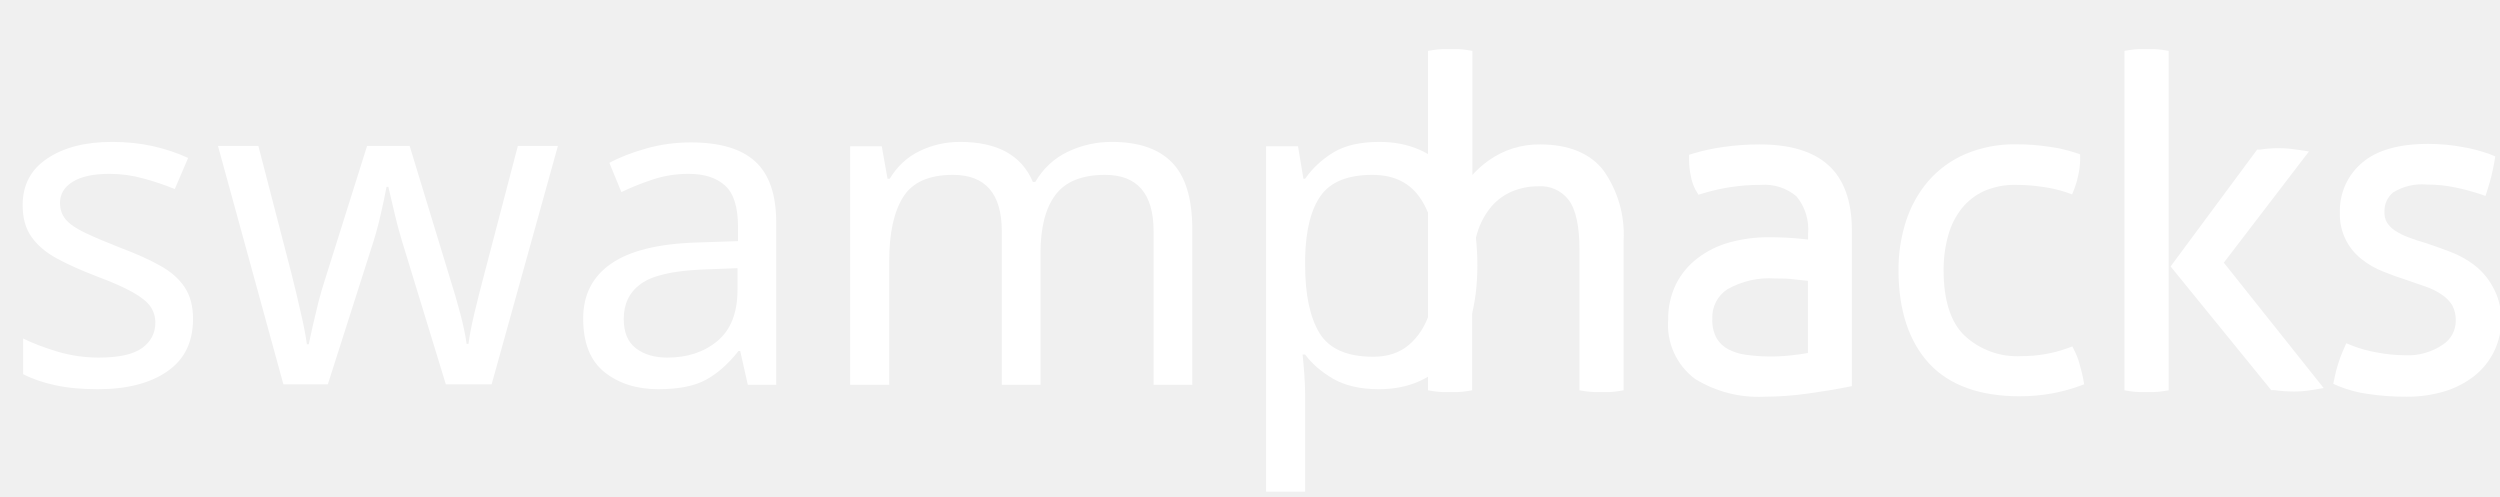
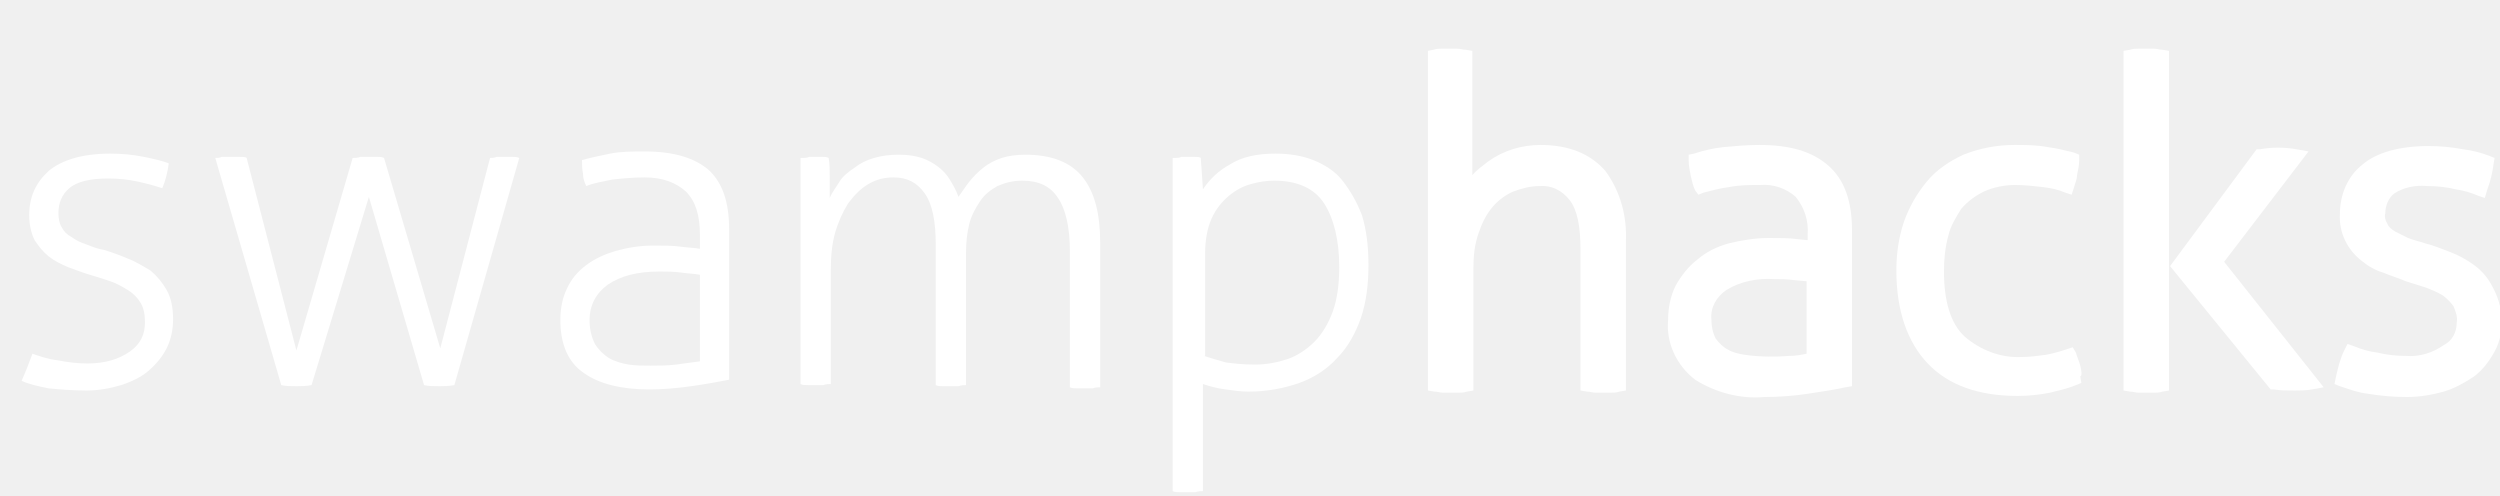
- <svg xmlns="http://www.w3.org/2000/svg" id="Layer_1" data-name="Layer 1" viewBox="0 0 231.09 45.85">
-   <defs>
-     <style>.cls-1{isolation:isolate;font-size:41.12px;font-family:Aller-Light, Aller Light;}.cls-1,.cls-2{fill:#fff;}</style>
-   </defs>
-   <text class="cls-1" transform="translate(0 35.57)">swamp</text>
-   <path class="cls-2" d="M142.37,13.35a8,8,0,0,0-4.76,1.48,9.43,9.43,0,0,0-1.51,1.34V4.7l-.57-.09a7.12,7.12,0,0,0-.78-.07l-.69,0-.71,0a7,7,0,0,0-.76.07L132,4.7V36.08l.57.09a7.1,7.1,0,0,0,.78.07l.69,0,.71,0a7,7,0,0,0,.76-.07l.57-.09V24.93a11.17,11.17,0,0,1,.48-3.43,6.89,6.89,0,0,1,1.29-2.4,5.19,5.19,0,0,1,1.91-1.4,6.16,6.16,0,0,1,2.43-.48A3.25,3.25,0,0,1,145,18.48c.67.89,1,2.44,1,4.6v13l.57.09a7.1,7.1,0,0,0,.78.07l.69,0,.71,0a7,7,0,0,0,.76-.07l.57-.09V22.26a10.26,10.26,0,0,0-1.85-6.49C147,14.17,145,13.35,142.37,13.35Z" />
-   <path class="cls-2" d="M162.65,13.35a23.2,23.2,0,0,0-3.31.23,18.6,18.6,0,0,0-2.73.58l-.48.15v.5a7.26,7.26,0,0,0,.16,1.45,4.47,4.47,0,0,0,.42,1.26L157,18l.53-.16a18.38,18.38,0,0,1,2.34-.53,17.82,17.82,0,0,1,2.89-.22,4.56,4.56,0,0,1,3.3,1.06,4.77,4.77,0,0,1,1.07,3.48v.51l-1-.1c-.74-.07-1.62-.11-2.61-.11a13.37,13.37,0,0,0-3.66.48,8.58,8.58,0,0,0-2.95,1.46,6.93,6.93,0,0,0-2,2.42,7.28,7.28,0,0,0-.71,3.24,6.23,6.23,0,0,0,2.49,5.5,11.15,11.15,0,0,0,6.41,1.64,29.1,29.1,0,0,0,4-.29c1.38-.19,2.57-.39,3.53-.58l.55-.11V21.28c0-2.68-.73-4.7-2.16-6S165.47,13.35,162.65,13.35Zm-1.3,19.44a4.93,4.93,0,0,1-1.59-.5,2.75,2.75,0,0,1-1.07-1,3.43,3.43,0,0,1-.41-1.82,3.08,3.08,0,0,1,1.39-2.73,7.8,7.8,0,0,1,4.39-1c.6,0,1.25,0,1.93.1l1.13.12v6.67c-.52.09-1,.16-1.57.22A16.8,16.8,0,0,1,161.35,32.79Z" />
-   <path class="cls-2" d="M192.27,33.81a6.56,6.56,0,0,0-.44-1.24l-.27-.55-.57.21a11.85,11.85,0,0,1-1.92.5,12.53,12.53,0,0,1-2.24.19A7.12,7.12,0,0,1,181.57,31c-1.27-1.24-1.91-3.27-1.91-6a11.73,11.73,0,0,1,.43-3.26,7,7,0,0,1,1.25-2.48,5.65,5.65,0,0,1,2.06-1.6,7,7,0,0,1,2.94-.57,16.08,16.08,0,0,1,2.58.2,12,12,0,0,1,2,.46l.62.22.24-.61a7.44,7.44,0,0,0,.34-1.23,6.92,6.92,0,0,0,.16-1.37v-.49l-.46-.16a14.14,14.14,0,0,0-2.36-.54,19.76,19.76,0,0,0-3.09-.23,11.6,11.6,0,0,0-4.7.9,9.56,9.56,0,0,0-3.43,2.5,10.84,10.84,0,0,0-2.06,3.71,14.54,14.54,0,0,0-.69,4.55c0,3.73,1,6.63,2.86,8.63s4.7,3,8.31,3a16.64,16.64,0,0,0,3-.26,16,16,0,0,0,2.45-.65l.54-.2-.1-.57C192.5,34.69,192.4,34.29,192.27,33.81Z" />
-   <path class="cls-2" d="M213.43,14l-1.14-.17a10.87,10.87,0,0,0-3.39,0l-.26,0-8,10.8,9.3,11.43.26,0a13.17,13.17,0,0,0,1.86.13,9.7,9.7,0,0,0,1.59-.13l1.14-.19-9.23-11.59Z" />
-   <path class="cls-2" d="M199.11,4.54l-.69,0-.71,0a7,7,0,0,0-.76.07l-.57.09V36.08l.57.09a7,7,0,0,0,.76.07l.71,0,.69,0a7.12,7.12,0,0,0,.78-.07l.57-.09V4.7l-.57-.09A7.12,7.12,0,0,0,199.11,4.54Z" />
-   <path class="cls-2" d="M230.41,26.49a6.32,6.32,0,0,0-1.71-2,9,9,0,0,0-2.22-1.22c-.76-.29-1.52-.56-2.3-.82-.56-.16-1.09-.33-1.57-.52a6.23,6.23,0,0,1-1.22-.61,2.43,2.43,0,0,1-.74-.74,1.78,1.78,0,0,1-.24-1,2.22,2.22,0,0,1,.81-1.8,5.07,5.07,0,0,1,3.12-.72,12.56,12.56,0,0,1,2.63.27,21.14,21.14,0,0,1,2.13.56l.65.22.21-.66a18,18,0,0,0,.6-2.44l.09-.55-.51-.21a13.89,13.89,0,0,0-2.45-.65,17.28,17.28,0,0,0-3.23-.3c-2.7,0-4.76.58-6.1,1.73a5.78,5.78,0,0,0-2.07,4.59,5.23,5.23,0,0,0,2,4.33,7.66,7.66,0,0,0,2,1.15c.68.28,1.38.53,2.07.75l1.85.64a6,6,0,0,1,1.46.72,3.22,3.22,0,0,1,1,1,2.86,2.86,0,0,1,.33,1.48,2.6,2.6,0,0,1-1.17,2.15,5.7,5.7,0,0,1-3.49,1,14.43,14.43,0,0,1-2.63-.26,11.61,11.61,0,0,1-2.21-.6l-.62-.25-.27.61a12.89,12.89,0,0,0-.82,2.6l-.11.54.51.22a11.07,11.07,0,0,0,2.65.71,23.18,23.18,0,0,0,3.62.26,11.81,11.81,0,0,0,3.45-.48,8.42,8.42,0,0,0,2.77-1.41,6.61,6.61,0,0,0,1.86-2.29,6.73,6.73,0,0,0,.67-3A6.13,6.13,0,0,0,230.41,26.49Z" />
+ <svg xmlns="http://www.w3.org/2000/svg" version="1.1" id="Layer_1" x="0px" y="0px" viewBox="0 0 231.1 45.8" style="enable-background:new 0 0 231.1 45.8;" xml:space="preserve">
+   <style type="text/css">
+ 	.st0{enable-background:new    ;}
+ 	.st1{fill:#FFFFFF;}
+ </style>
+   <g class="st0">
+     <path class="st1" d="M3,32.7c0.6,0.2,1.4,0.5,2.3,0.6c1,0.2,1.9,0.3,2.8,0.3c1.6,0,2.9-0.4,3.9-1.1c1-0.7,1.4-1.6,1.4-2.7   c0-0.7-0.1-1.3-0.4-1.8c-0.3-0.5-0.7-0.9-1.2-1.2c-0.5-0.3-1-0.6-1.6-0.8c-0.6-0.2-1.2-0.4-1.9-0.6c-0.7-0.2-1.4-0.5-2-0.7   c-0.7-0.3-1.3-0.6-1.8-1c-0.5-0.4-0.9-0.9-1.3-1.5c-0.3-0.6-0.5-1.4-0.5-2.3c0-1.7,0.6-3,1.8-4.1c1.2-1,3.1-1.6,5.7-1.6   c1.1,0,2.1,0.1,3.1,0.3c1,0.2,1.8,0.4,2.3,0.6c-0.1,0.8-0.3,1.6-0.6,2.3c-0.6-0.2-1.3-0.4-2.2-0.6c-0.9-0.2-1.8-0.3-2.8-0.3   c-1.7,0-2.9,0.3-3.6,0.9c-0.7,0.6-1,1.4-1,2.3c0,0.5,0.1,1,0.3,1.3c0.2,0.4,0.5,0.7,0.9,0.9c0.4,0.3,0.8,0.5,1.4,0.7   c0.5,0.2,1,0.4,1.6,0.5c0.7,0.2,1.5,0.5,2.2,0.8c0.8,0.3,1.4,0.7,2.1,1.1c0.6,0.5,1.1,1.1,1.5,1.8c0.4,0.7,0.6,1.6,0.6,2.7   c0,1-0.2,1.9-0.6,2.7c-0.4,0.8-1,1.5-1.7,2.1c-0.7,0.6-1.6,1-2.5,1.3c-1,0.3-2.1,0.5-3.2,0.5c-1.3,0-2.5-0.1-3.5-0.2   c-1-0.2-1.9-0.4-2.5-0.7C2.4,34.3,2.7,33.5,3,32.7z" />
+     <path class="st1" d="M19.9,14.6c0.2,0,0.4,0,0.6-0.1c0.3,0,0.5,0,0.8,0c0.2,0,0.5,0,0.8,0c0.3,0,0.6,0,0.7,0.1l4.6,17.8l5.2-17.8   c0.2,0,0.5,0,0.7-0.1c0.3,0,0.5,0,0.8,0c0.2,0,0.4,0,0.7,0s0.5,0,0.7,0.1l5.2,17.6l4.6-17.6c0.2,0,0.4,0,0.6-0.1c0.2,0,0.5,0,0.7,0   c0.2,0,0.5,0,0.7,0c0.3,0,0.5,0,0.7,0.1l-6,21c-0.5,0.1-1,0.1-1.4,0.1c-0.5,0-1,0-1.4-0.1l-5.1-17.4l-5.3,17.4   c-0.5,0.1-1,0.1-1.4,0.1c-0.5,0-1,0-1.4-0.1L19.9,14.6z" />
+     <path class="st1" d="M64.7,21.7c0-1.8-0.4-3.1-1.3-4c-0.9-0.8-2.1-1.3-3.8-1.3c-1.1,0-2.1,0.1-3,0.2c-0.9,0.2-1.7,0.3-2.4,0.6   c-0.1-0.2-0.3-0.6-0.3-1.1c-0.1-0.5-0.1-0.9-0.1-1.3c0.7-0.2,1.6-0.4,2.6-0.6c1-0.2,2.1-0.2,3.2-0.2c2.7,0,4.6,0.6,5.9,1.7   c1.3,1.2,1.9,3,1.9,5.5v13.9c-1,0.2-2.1,0.4-3.5,0.6c-1.4,0.2-2.7,0.3-3.9,0.3c-2.5,0-4.6-0.5-6-1.5c-1.5-1-2.2-2.7-2.2-4.9   c0-1.1,0.2-2.1,0.6-2.9c0.4-0.9,1-1.6,1.8-2.2c0.8-0.6,1.7-1,2.7-1.3c1.1-0.3,2.2-0.5,3.5-0.5c1,0,1.8,0,2.5,0.1   c0.7,0.1,1.3,0.1,1.8,0.2V21.7z M64.7,25.4c-0.5-0.1-1-0.1-1.7-0.2c-0.7-0.1-1.4-0.1-2-0.1c-2.1,0-3.6,0.4-4.8,1.2   c-1.1,0.8-1.7,1.9-1.7,3.3c0,0.9,0.2,1.6,0.5,2.2c0.3,0.5,0.8,1,1.3,1.3s1.2,0.5,1.8,0.6c0.7,0.1,1.3,0.1,2,0.1   c0.8,0,1.6,0,2.4-0.1c0.7-0.1,1.5-0.2,2.2-0.3V25.4z" />
+     <path class="st1" d="M74.2,14.6c0.2,0,0.4,0,0.6-0.1c0.2,0,0.4,0,0.6,0c0.2,0,0.4,0,0.6,0c0.2,0,0.4,0,0.6,0.1   c0.1,0.5,0.1,1.1,0.1,1.8c0,0.7,0,1.3,0,1.9c0.2-0.5,0.6-1,0.9-1.5s0.8-0.9,1.4-1.3c0.5-0.4,1.1-0.7,1.8-0.9   c0.7-0.2,1.4-0.3,2.3-0.3c0.8,0,1.5,0.1,2.1,0.3c0.6,0.2,1.1,0.5,1.5,0.8c0.4,0.3,0.8,0.7,1.1,1.2c0.3,0.5,0.6,1,0.8,1.6   c0.3-0.4,0.6-0.9,1-1.4c0.4-0.5,0.8-0.9,1.3-1.3c0.5-0.4,1.1-0.7,1.7-0.9c0.6-0.2,1.4-0.3,2.2-0.3c2.4,0,4.2,0.7,5.3,2.1   c1.1,1.4,1.6,3.4,1.6,6v13.4c-0.2,0-0.4,0-0.7,0.1c-0.3,0-0.5,0-0.7,0c-0.1,0-0.4,0-0.7,0c-0.3,0-0.5,0-0.7-0.1V23.2   c0-2.2-0.4-3.9-1.1-4.9c-0.7-1.1-1.8-1.6-3.3-1.6c-0.9,0-1.6,0.2-2.3,0.5c-0.7,0.4-1.2,0.8-1.6,1.4c-0.4,0.6-0.8,1.3-1,2.1   c-0.2,0.8-0.3,1.7-0.3,2.6v12.3c-0.2,0-0.4,0-0.7,0.1c-0.3,0-0.5,0-0.7,0c-0.1,0-0.4,0-0.7,0c-0.3,0-0.5,0-0.7-0.1v-13   c0-2.1-0.3-3.7-1-4.7c-0.7-1-1.6-1.5-2.9-1.5c-0.9,0-1.6,0.2-2.3,0.6c-0.7,0.4-1.3,1-1.9,1.8c-0.5,0.8-0.9,1.7-1.2,2.7   c-0.3,1.1-0.4,2.2-0.4,3.5v10.5c-0.2,0-0.4,0-0.7,0.1c-0.3,0-0.5,0-0.7,0c-0.1,0-0.4,0-0.7,0s-0.5,0-0.7-0.1V14.6z" />
+     <path class="st1" d="M108.6,14.6c0.2,0,0.4,0,0.6-0.1c0.2,0,0.5,0,0.6,0s0.4,0,0.6,0c0.2,0,0.5,0,0.6,0.1l0.2,2.9   c0.6-0.9,1.4-1.7,2.5-2.3c1.1-0.7,2.5-1,4.2-1c1.3,0,2.5,0.2,3.5,0.6s2,1,2.7,1.9s1.3,1.9,1.8,3.2c0.4,1.3,0.6,2.8,0.6,4.6   c0,1.8-0.2,3.4-0.7,4.9c-0.5,1.4-1.2,2.7-2.2,3.7c-0.9,1-2.1,1.8-3.5,2.3c-1.4,0.5-3,0.8-4.7,0.8c-0.7,0-1.4-0.1-2.1-0.2   c-0.8-0.1-1.5-0.3-2.1-0.5v9.9c-0.2,0-0.4,0-0.7,0.1c-0.3,0-0.5,0-0.7,0c-0.2,0-0.4,0-0.7,0c-0.3,0-0.5,0-0.7-0.1V14.6z    M111.3,32.9c0.6,0.2,1.3,0.4,2,0.6c0.7,0.1,1.6,0.2,2.7,0.2c1.1,0,2.1-0.2,3-0.5s1.8-0.9,2.5-1.6c0.7-0.7,1.3-1.7,1.7-2.8   c0.4-1.1,0.6-2.5,0.6-4.1c0-2.5-0.5-4.5-1.4-5.9c-0.9-1.4-2.5-2.1-4.6-2.1c-0.7,0-1.4,0.1-2.1,0.3c-0.8,0.2-1.5,0.6-2.1,1.1   c-0.6,0.5-1.2,1.2-1.6,2.1c-0.4,0.9-0.6,2-0.6,3.3V32.9z" />
+   </g>
+   <path class="st1" d="M142.4,13.4c-1.7,0-3.4,0.5-4.8,1.5c-0.5,0.4-1.1,0.8-1.5,1.3V4.7l-0.6-0.1c-0.3,0-0.5-0.1-0.8-0.1h-0.7h-0.7  c-0.3,0-0.5,0-0.8,0.1L132,4.7v31.4l0.6,0.1c0.3,0,0.5,0.1,0.8,0.1h0.7h0.7c0.3,0,0.5,0,0.8-0.1l0.6-0.1V24.9c0-1.2,0.1-2.3,0.5-3.4  c0.3-0.9,0.7-1.7,1.3-2.4c0.5-0.6,1.2-1.1,1.9-1.4c0.8-0.3,1.6-0.5,2.4-0.5c1.1-0.1,2.1,0.4,2.8,1.3c0.7,0.9,1,2.4,1,4.6v13l0.6,0.1  c0.3,0,0.5,0.1,0.8,0.1h0.7h0.7c0.3,0,0.5,0,0.8-0.1l0.6-0.1V22.3c0.1-2.3-0.5-4.6-1.9-6.5C147,14.2,145,13.4,142.4,13.4z" />
+   <path class="st1" d="M162.6,13.4c-1.1,0-2.2,0.1-3.3,0.2c-0.9,0.1-1.8,0.3-2.7,0.6l-0.5,0.1v0.5c0,0.5,0.1,1,0.2,1.5  c0.1,0.4,0.2,0.9,0.4,1.3L157,18l0.5-0.2c0.8-0.2,1.5-0.4,2.3-0.5c1-0.2,1.9-0.2,2.9-0.2c1.2-0.1,2.4,0.3,3.3,1.1  c0.8,1,1.2,2.2,1.1,3.5v0.5l-1-0.1c-0.7-0.1-1.6-0.1-2.6-0.1c-1.2,0-2.5,0.2-3.7,0.5c-1.1,0.3-2.1,0.8-2.9,1.5  c-0.8,0.6-1.5,1.5-2,2.4c-0.5,1-0.7,2.1-0.7,3.2c-0.2,2.1,0.8,4.2,2.5,5.5c1.9,1.2,4.2,1.8,6.4,1.6c1.3,0,2.7-0.1,4-0.3  c1.4-0.2,2.6-0.4,3.5-0.6l0.6-0.1V21.3c0-2.7-0.7-4.7-2.2-6S165.5,13.4,162.6,13.4z M161.3,32.8c-0.6-0.1-1.1-0.2-1.6-0.5  c-0.4-0.2-0.8-0.6-1.1-1c-0.3-0.6-0.4-1.2-0.4-1.8c-0.1-1.1,0.5-2.1,1.4-2.7c1.3-0.8,2.9-1.1,4.4-1c0.6,0,1.2,0,1.9,0.1l1.1,0.1v6.7  c-0.5,0.1-1,0.2-1.6,0.2C164.2,33,162.7,33,161.3,32.8L161.3,32.8z" />
+   <path class="st1" d="M192.3,33.8c-0.1-0.4-0.3-0.8-0.4-1.2l-0.3-0.5l-0.6,0.2c-0.6,0.2-1.3,0.4-1.9,0.5c-0.7,0.1-1.5,0.2-2.2,0.2  c-1.9,0.1-3.8-0.6-5.3-1.9c-1.3-1.2-1.9-3.3-1.9-6c0-1.1,0.1-2.2,0.4-3.3c0.2-0.9,0.7-1.7,1.2-2.5c0.6-0.7,1.3-1.2,2.1-1.6  c0.9-0.4,1.9-0.6,2.9-0.6c0.9,0,1.7,0.1,2.6,0.2c0.7,0.1,1.3,0.2,2,0.5l0.6,0.2l0.2-0.6c0.1-0.4,0.3-0.8,0.3-1.2  c0.1-0.5,0.2-0.9,0.2-1.4v-0.5l-0.5-0.2c-0.8-0.2-1.6-0.4-2.4-0.5c-1-0.2-2.1-0.2-3.1-0.2c-1.6,0-3.2,0.3-4.7,0.9  c-1.3,0.6-2.5,1.4-3.4,2.5c-0.9,1.1-1.6,2.3-2.1,3.7c-0.5,1.5-0.7,3-0.7,4.5c0,3.7,1,6.6,2.9,8.6s4.7,3,8.3,3c1,0,2-0.1,3-0.3  c0.8-0.2,1.7-0.4,2.4-0.7l0.5-0.2l-0.1-0.6C192.5,34.7,192.4,34.3,192.3,33.8z" />
+   <path class="st1" d="M213.4,14l-1.1-0.2c-1.1-0.2-2.3-0.2-3.4,0h-0.3l-8,10.8l9.3,11.4h0.3c0.6,0.1,1.2,0.1,1.9,0.1  c0.5,0,1.1,0,1.6-0.1l1.1-0.2l-9.2-11.6L213.4,14z" />
+   <path class="st1" d="M199.1,4.5h-0.7h-0.7c-0.3,0-0.5,0-0.8,0.1l-0.6,0.1v31.4l0.6,0.1c0.3,0,0.5,0.1,0.8,0.1h0.7h0.7  c0.3,0,0.5,0,0.8-0.1l0.6-0.1V4.7l-0.6-0.1C199.6,4.6,199.4,4.5,199.1,4.5z" />
+   <path class="st1" d="M230.4,26.5c-0.4-0.8-1-1.5-1.7-2c-0.7-0.5-1.4-0.9-2.2-1.2c-0.8-0.3-1.5-0.6-2.3-0.8c-0.6-0.2-1.1-0.3-1.6-0.5  c-0.4-0.2-0.8-0.4-1.2-0.6c-0.3-0.2-0.6-0.4-0.7-0.7c-0.2-0.3-0.3-0.7-0.2-1c0-0.7,0.3-1.4,0.8-1.8c0.9-0.6,2-0.8,3.1-0.7  c0.9,0,1.8,0.1,2.6,0.3c0.7,0.1,1.4,0.3,2.1,0.6l0.6,0.2l0.2-0.7c0.3-0.8,0.5-1.6,0.6-2.4l0.1-0.6l-0.5-0.2  c-0.8-0.3-1.6-0.5-2.4-0.6c-1.1-0.2-2.1-0.3-3.2-0.3c-2.7,0-4.8,0.6-6.1,1.7c-1.4,1.1-2.1,2.8-2.1,4.6c-0.1,1.7,0.7,3.3,2,4.3  c0.6,0.5,1.3,0.9,2,1.1c0.7,0.3,1.4,0.5,2.1,0.8l1.9,0.6c0.5,0.2,1,0.4,1.5,0.7c0.4,0.3,0.7,0.6,1,1c0.2,0.5,0.4,1,0.3,1.5  c0,0.9-0.4,1.7-1.2,2.1c-1,0.7-2.2,1.1-3.5,1c-0.9,0-1.8-0.1-2.6-0.3c-0.8-0.1-1.5-0.3-2.2-0.6l-0.6-0.2l-0.3,0.6  c-0.4,0.8-0.6,1.7-0.8,2.6l-0.1,0.5l0.5,0.2c0.9,0.3,1.7,0.6,2.6,0.7c1.2,0.2,2.4,0.3,3.6,0.3c1.2,0,2.3-0.2,3.4-0.5  c1-0.3,1.9-0.8,2.8-1.4c0.8-0.6,1.4-1.4,1.9-2.3c0.5-0.9,0.7-2,0.7-3C231.2,28.4,230.9,27.4,230.4,26.5z" />
</svg>
